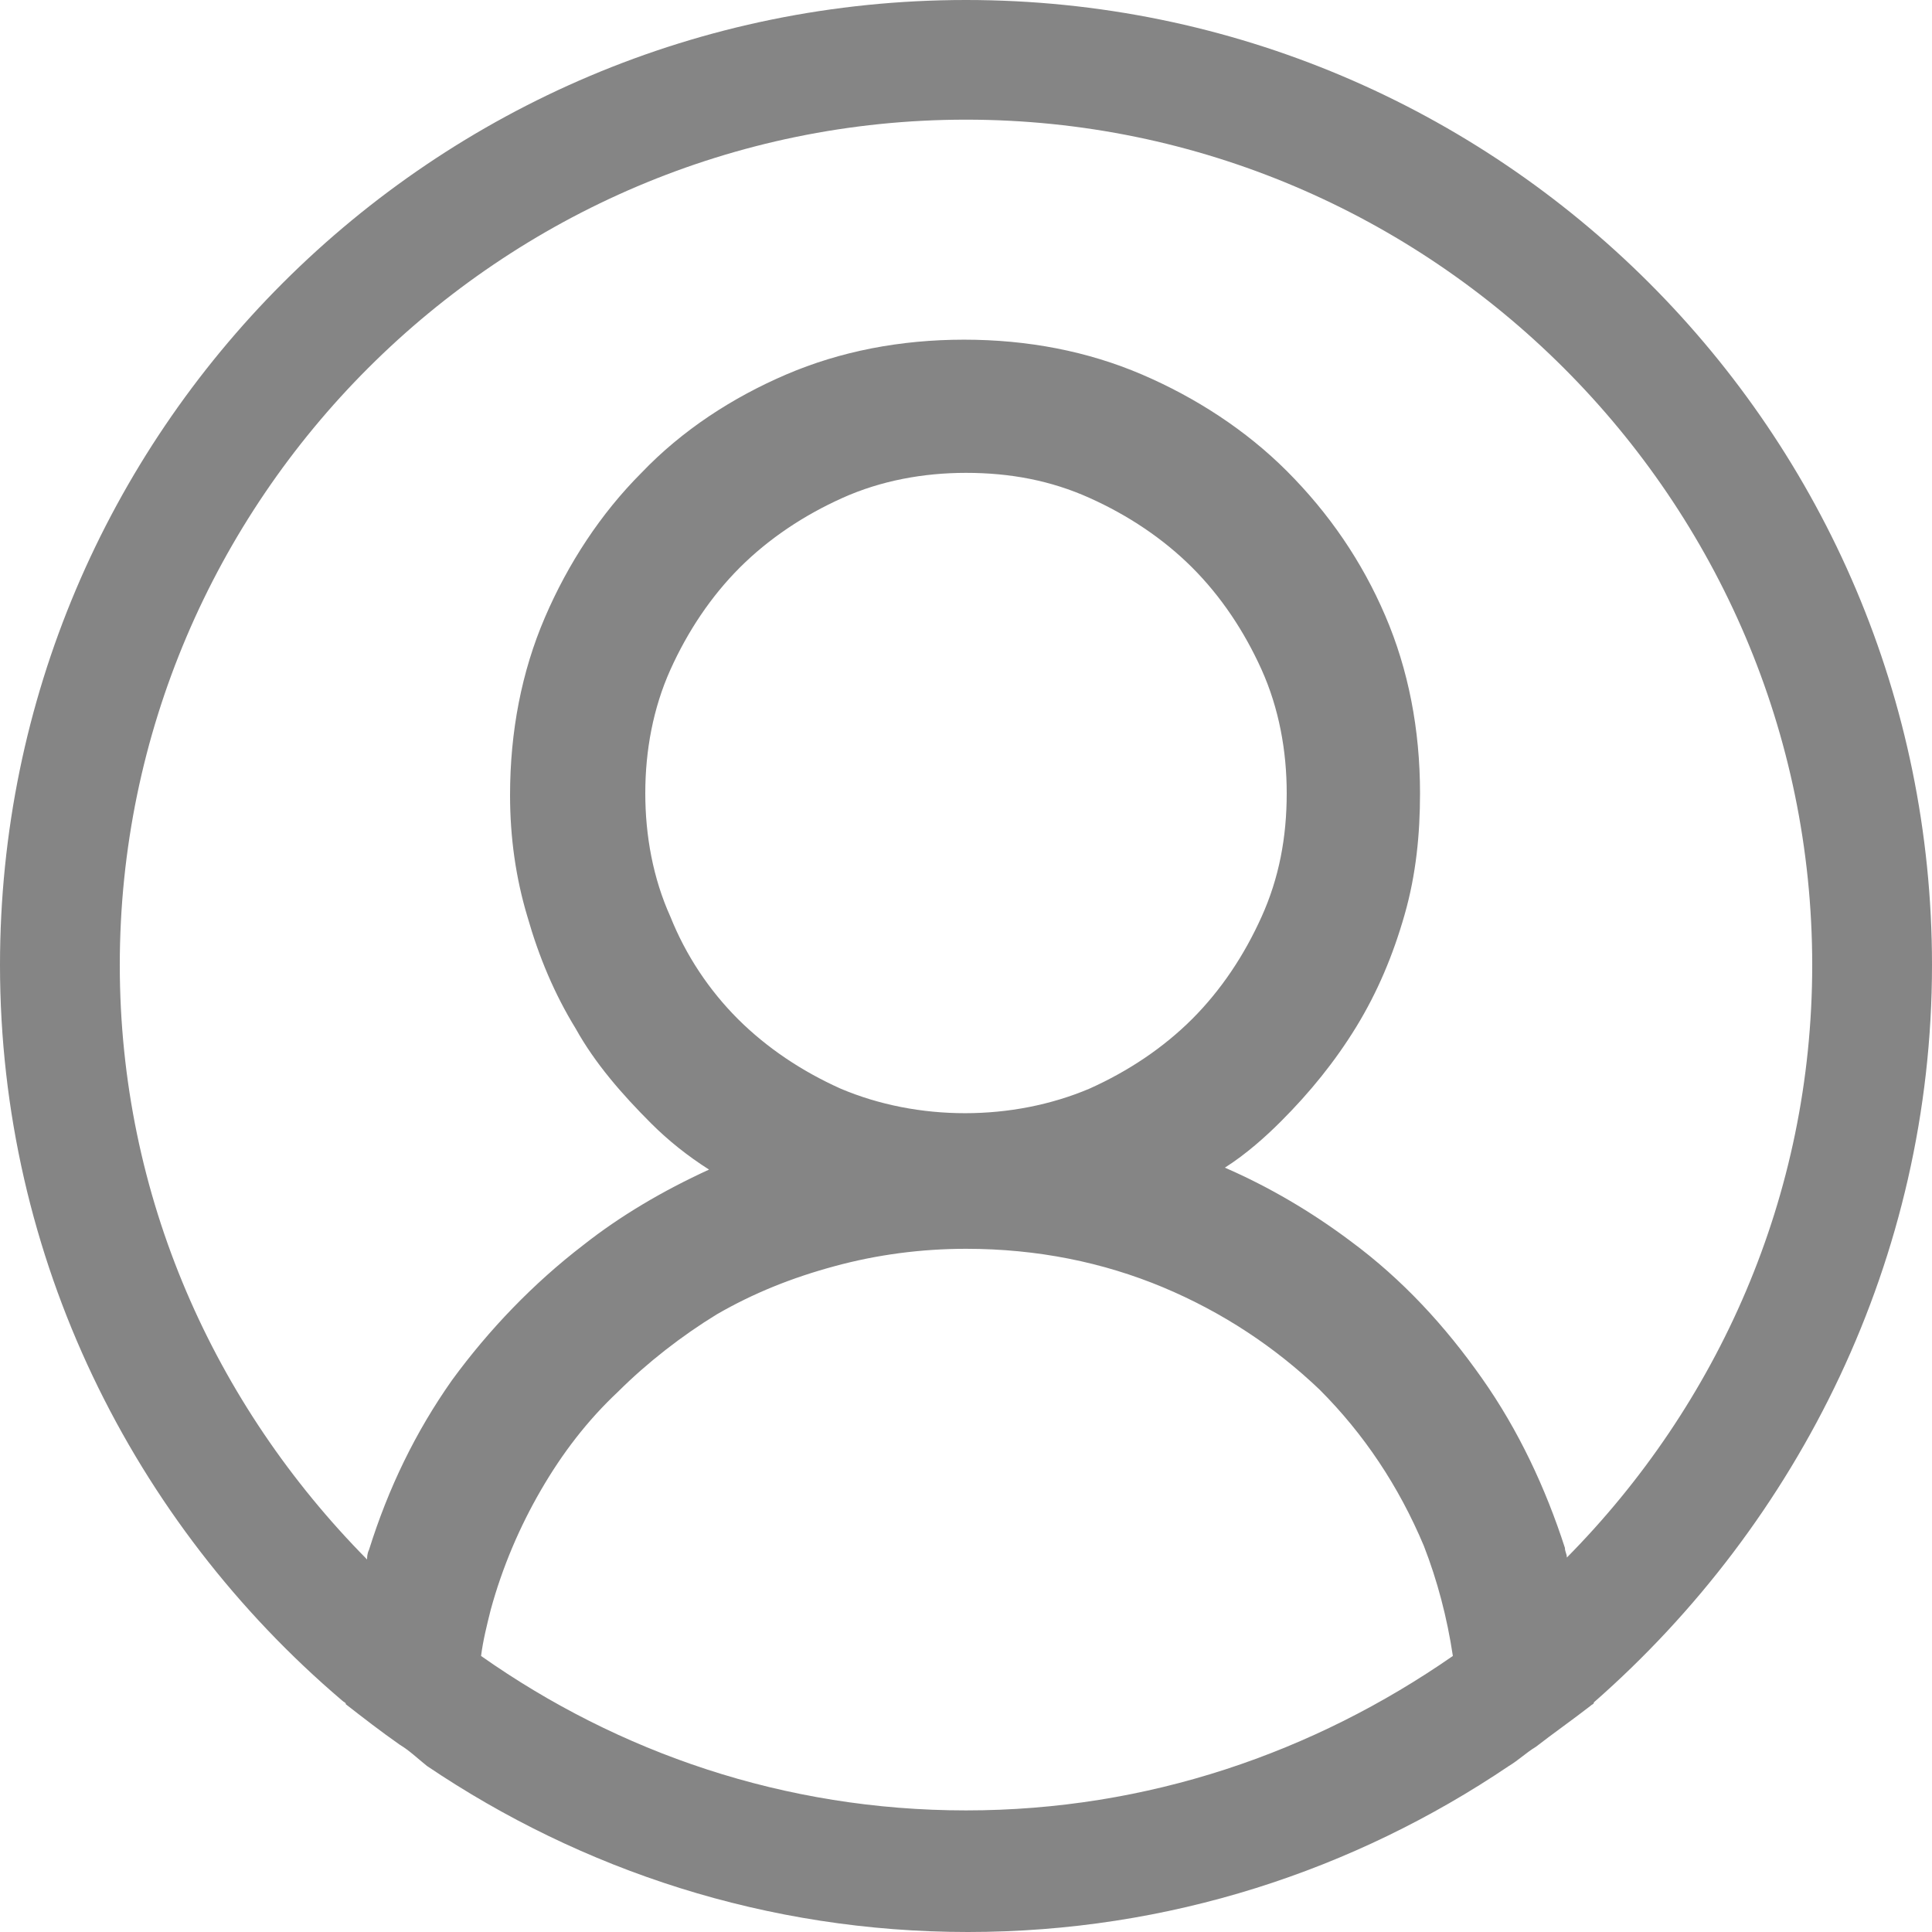
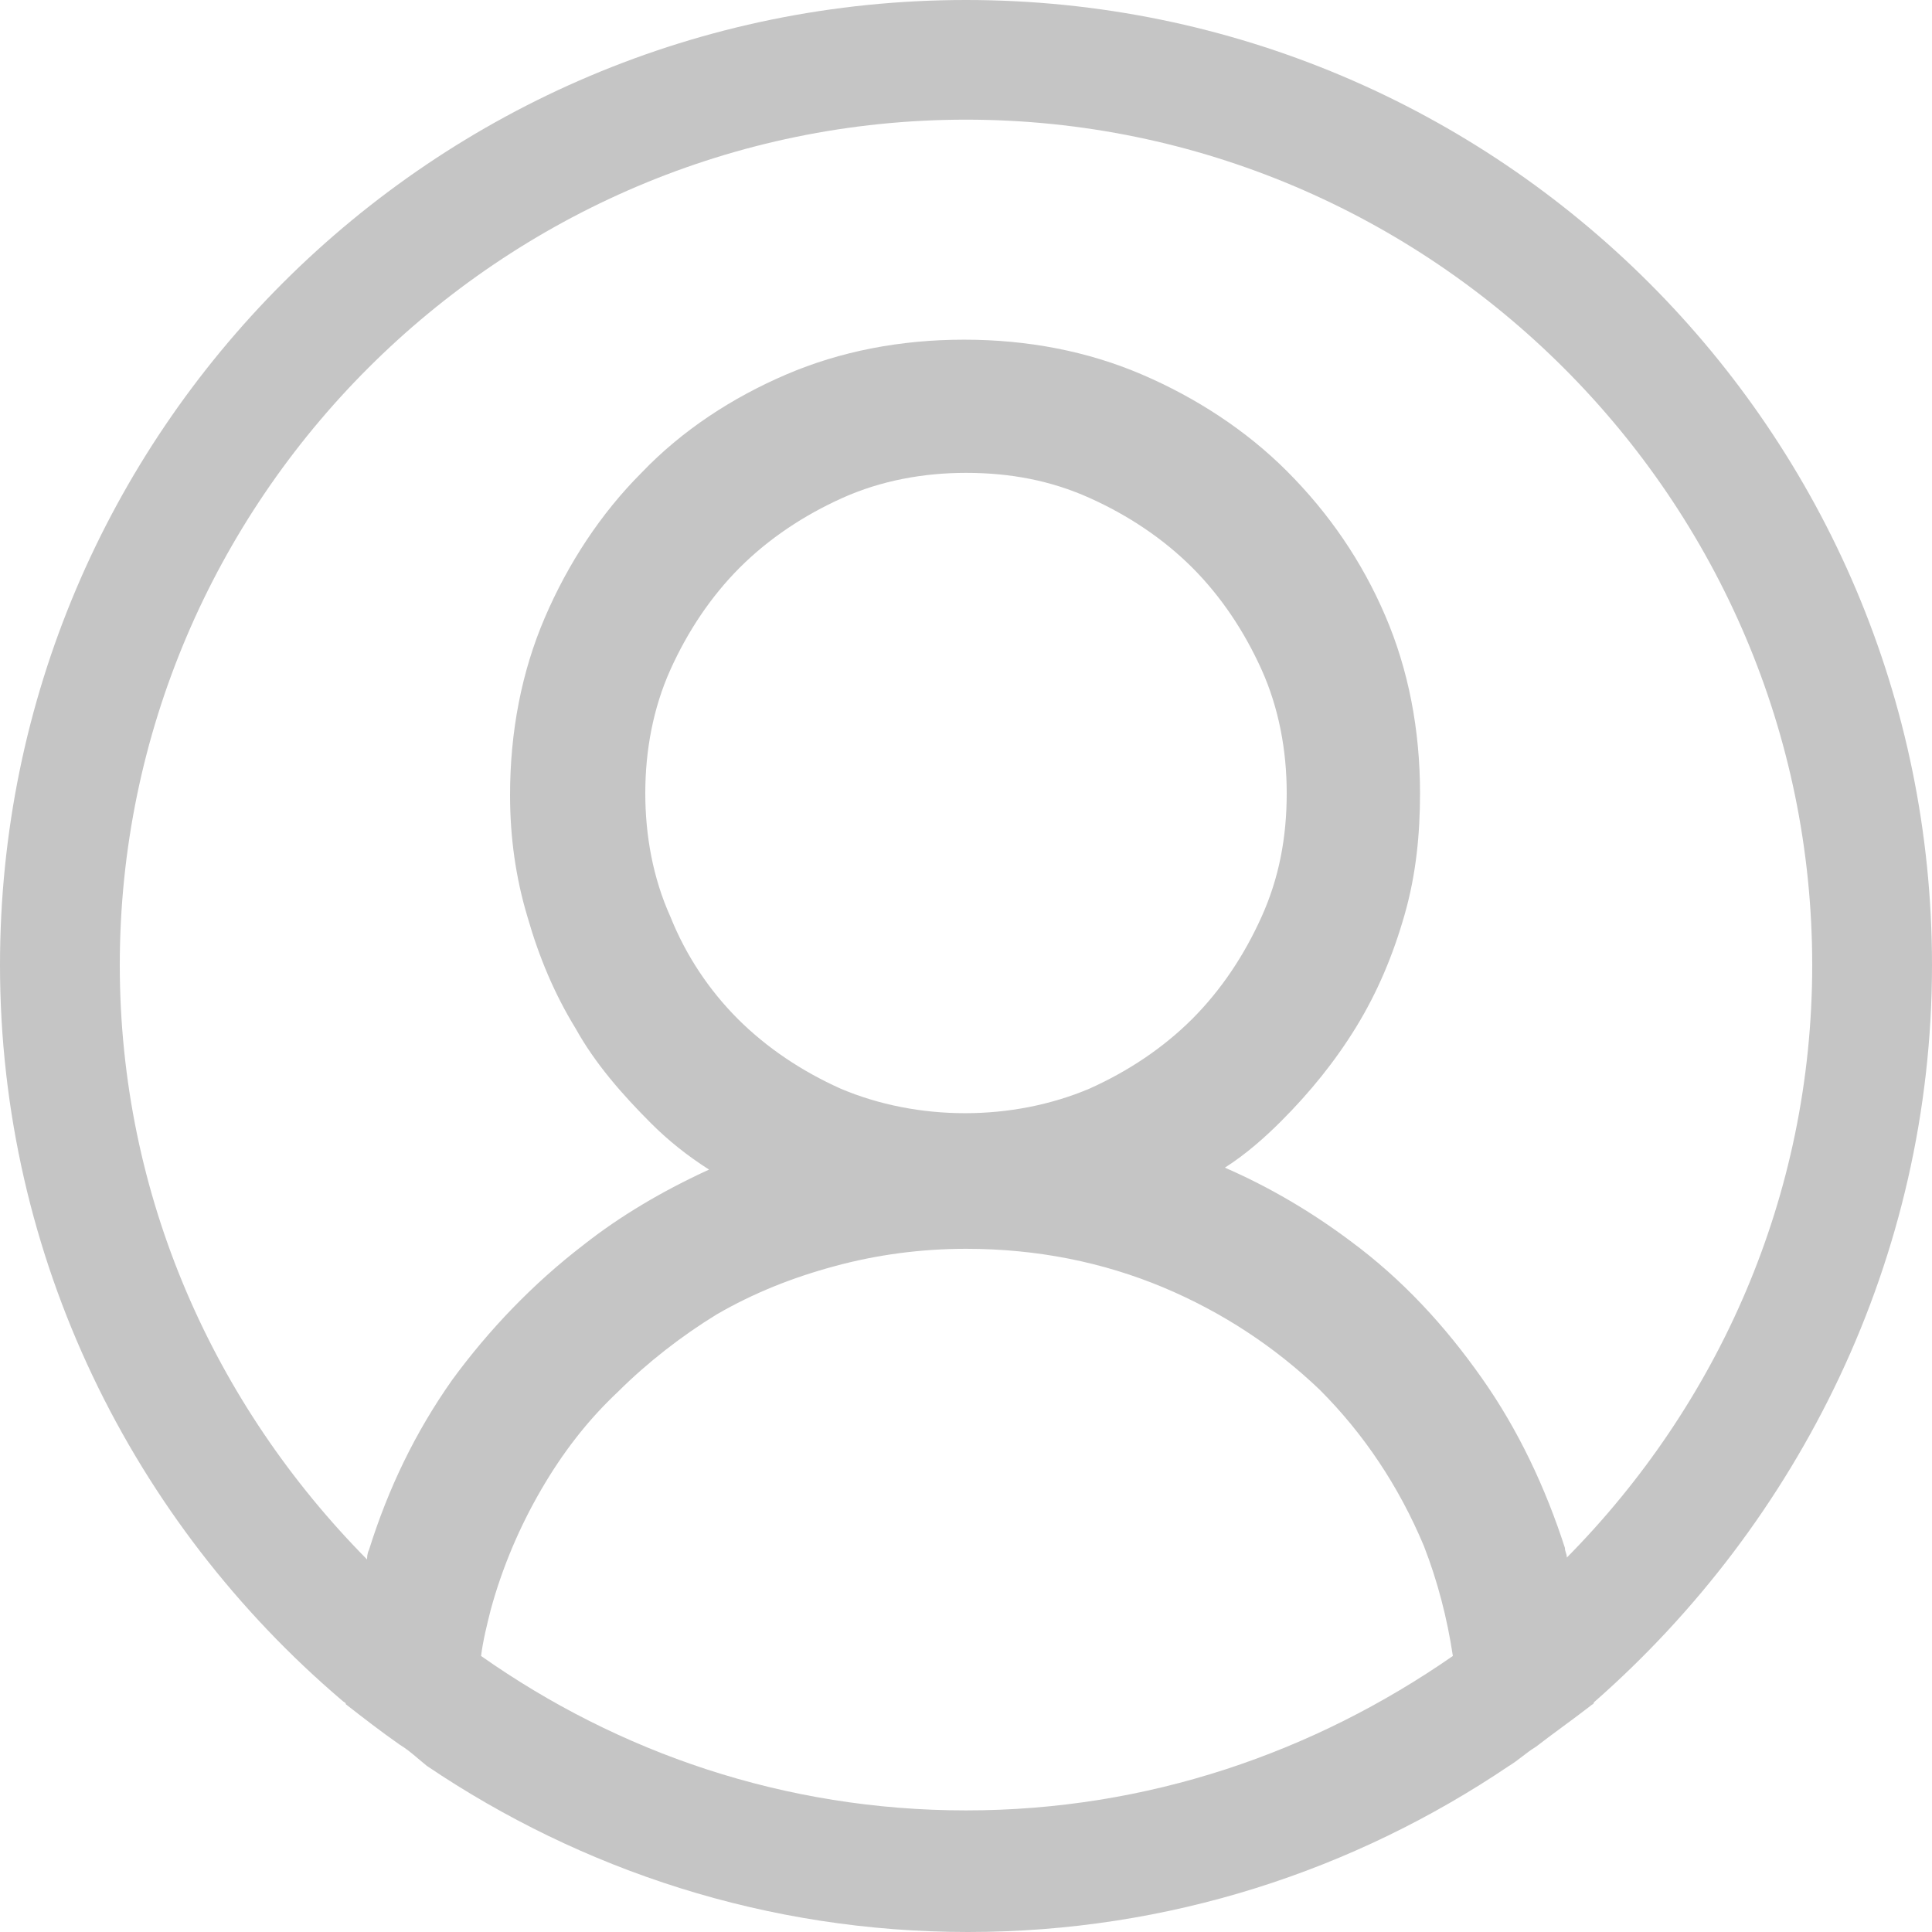
<svg xmlns="http://www.w3.org/2000/svg" width="16" height="16" viewBox="0 0 16 16" fill="none">
-   <path d="M16 7.992C16 3.58 12.416 0 8 0C3.584 0 0 3.58 0 7.992C0 10.422 1.104 12.611 2.832 14.082C2.848 14.098 2.864 14.098 2.864 14.114C3.008 14.226 3.152 14.338 3.312 14.45C3.392 14.498 3.456 14.561 3.536 14.625C4.816 15.489 6.352 16 8.016 16C9.68 16 11.216 15.489 12.496 14.625C12.576 14.577 12.64 14.514 12.72 14.466C12.864 14.354 13.024 14.242 13.168 14.13C13.184 14.114 13.2 14.114 13.2 14.098C14.896 12.611 16 10.422 16 7.992ZM8 14.993C6.496 14.993 5.12 14.514 3.984 13.714C4 13.586 4.032 13.459 4.064 13.331C4.16 12.979 4.304 12.643 4.48 12.34C4.656 12.036 4.864 11.764 5.12 11.524C5.36 11.285 5.648 11.061 5.936 10.885C6.24 10.709 6.56 10.581 6.912 10.486C7.264 10.39 7.632 10.342 8 10.342C8.592 10.342 9.136 10.454 9.632 10.661C10.128 10.869 10.56 11.157 10.928 11.508C11.296 11.876 11.584 12.308 11.792 12.803C11.904 13.091 11.984 13.395 12.032 13.714C10.88 14.514 9.504 14.993 8 14.993ZM5.552 7.592C5.408 7.273 5.344 6.921 5.344 6.569C5.344 6.218 5.408 5.866 5.552 5.546C5.696 5.227 5.888 4.939 6.128 4.699C6.368 4.46 6.656 4.268 6.976 4.124C7.296 3.98 7.648 3.916 8 3.916C8.368 3.916 8.704 3.98 9.024 4.124C9.344 4.268 9.632 4.46 9.872 4.699C10.112 4.939 10.304 5.227 10.448 5.546C10.592 5.866 10.656 6.218 10.656 6.569C10.656 6.937 10.592 7.273 10.448 7.592C10.304 7.912 10.112 8.2 9.872 8.44C9.632 8.679 9.344 8.871 9.024 9.015C8.384 9.287 7.6 9.287 6.96 9.015C6.64 8.871 6.352 8.679 6.112 8.44C5.872 8.2 5.68 7.912 5.552 7.592ZM12.976 12.899C12.976 12.867 12.96 12.851 12.96 12.819C12.8 12.324 12.576 11.844 12.272 11.413C11.968 10.981 11.616 10.597 11.184 10.278C10.864 10.038 10.512 9.83 10.144 9.67C10.32 9.558 10.48 9.415 10.608 9.287C10.848 9.047 11.056 8.791 11.232 8.504C11.408 8.216 11.536 7.912 11.632 7.576C11.728 7.241 11.76 6.905 11.76 6.569C11.76 6.042 11.664 5.546 11.472 5.099C11.28 4.651 11.008 4.252 10.656 3.9C10.32 3.564 9.904 3.293 9.456 3.101C9.008 2.909 8.512 2.813 7.984 2.813C7.456 2.813 6.96 2.909 6.512 3.101C6.064 3.293 5.648 3.564 5.312 3.916C4.976 4.252 4.704 4.667 4.512 5.115C4.32 5.562 4.224 6.058 4.224 6.585C4.224 6.937 4.272 7.273 4.368 7.592C4.464 7.928 4.592 8.232 4.768 8.519C4.928 8.807 5.152 9.063 5.392 9.303C5.536 9.447 5.696 9.574 5.872 9.686C5.488 9.862 5.136 10.07 4.832 10.31C4.416 10.629 4.048 11.013 3.744 11.429C3.44 11.86 3.216 12.324 3.056 12.835C3.04 12.867 3.04 12.899 3.04 12.915C1.776 11.636 0.992 9.91 0.992 7.992C0.992 4.14 4.144 0.991 8 0.991C11.856 0.991 15.008 4.14 15.008 7.992C15.008 9.91 14.224 11.636 12.976 12.899Z" fill="#858585" />
+   <path d="M16 7.992C16 3.58 12.416 0 8 0C3.584 0 0 3.58 0 7.992C0 10.422 1.104 12.611 2.832 14.082C2.848 14.098 2.864 14.098 2.864 14.114C3.008 14.226 3.152 14.338 3.312 14.45C3.392 14.498 3.456 14.561 3.536 14.625C4.816 15.489 6.352 16 8.016 16C9.68 16 11.216 15.489 12.496 14.625C12.576 14.577 12.64 14.514 12.72 14.466C12.864 14.354 13.024 14.242 13.168 14.13C13.184 14.114 13.2 14.114 13.2 14.098C14.896 12.611 16 10.422 16 7.992ZM8 14.993C6.496 14.993 5.12 14.514 3.984 13.714C4 13.586 4.032 13.459 4.064 13.331C4.16 12.979 4.304 12.643 4.48 12.34C4.656 12.036 4.864 11.764 5.12 11.524C5.36 11.285 5.648 11.061 5.936 10.885C6.24 10.709 6.56 10.581 6.912 10.486C7.264 10.39 7.632 10.342 8 10.342C8.592 10.342 9.136 10.454 9.632 10.661C10.128 10.869 10.56 11.157 10.928 11.508C11.296 11.876 11.584 12.308 11.792 12.803C11.904 13.091 11.984 13.395 12.032 13.714C10.88 14.514 9.504 14.993 8 14.993ZM5.552 7.592C5.408 7.273 5.344 6.921 5.344 6.569C5.344 6.218 5.408 5.866 5.552 5.546C5.696 5.227 5.888 4.939 6.128 4.699C6.368 4.46 6.656 4.268 6.976 4.124C7.296 3.98 7.648 3.916 8 3.916C8.368 3.916 8.704 3.98 9.024 4.124C9.344 4.268 9.632 4.46 9.872 4.699C10.112 4.939 10.304 5.227 10.448 5.546C10.592 5.866 10.656 6.218 10.656 6.569C10.656 6.937 10.592 7.273 10.448 7.592C10.304 7.912 10.112 8.2 9.872 8.44C9.632 8.679 9.344 8.871 9.024 9.015C8.384 9.287 7.6 9.287 6.96 9.015C6.64 8.871 6.352 8.679 6.112 8.44C5.872 8.2 5.68 7.912 5.552 7.592ZM12.976 12.899C12.976 12.867 12.96 12.851 12.96 12.819C12.8 12.324 12.576 11.844 12.272 11.413C11.968 10.981 11.616 10.597 11.184 10.278C10.864 10.038 10.512 9.83 10.144 9.67C10.32 9.558 10.48 9.415 10.608 9.287C10.848 9.047 11.056 8.791 11.232 8.504C11.408 8.216 11.536 7.912 11.632 7.576C11.728 7.241 11.76 6.905 11.76 6.569C11.76 6.042 11.664 5.546 11.472 5.099C11.28 4.651 11.008 4.252 10.656 3.9C10.32 3.564 9.904 3.293 9.456 3.101C9.008 2.909 8.512 2.813 7.984 2.813C7.456 2.813 6.96 2.909 6.512 3.101C6.064 3.293 5.648 3.564 5.312 3.916C4.976 4.252 4.704 4.667 4.512 5.115C4.32 5.562 4.224 6.058 4.224 6.585C4.224 6.937 4.272 7.273 4.368 7.592C4.464 7.928 4.592 8.232 4.768 8.519C4.928 8.807 5.152 9.063 5.392 9.303C5.536 9.447 5.696 9.574 5.872 9.686C5.488 9.862 5.136 10.07 4.832 10.31C4.416 10.629 4.048 11.013 3.744 11.429C3.44 11.86 3.216 12.324 3.056 12.835C3.04 12.867 3.04 12.899 3.04 12.915C1.776 11.636 0.992 9.91 0.992 7.992C0.992 4.14 4.144 0.991 8 0.991C11.856 0.991 15.008 4.14 15.008 7.992C15.008 9.91 14.224 11.636 12.976 12.899Z" fill="#C5C5C5" />
</svg>
